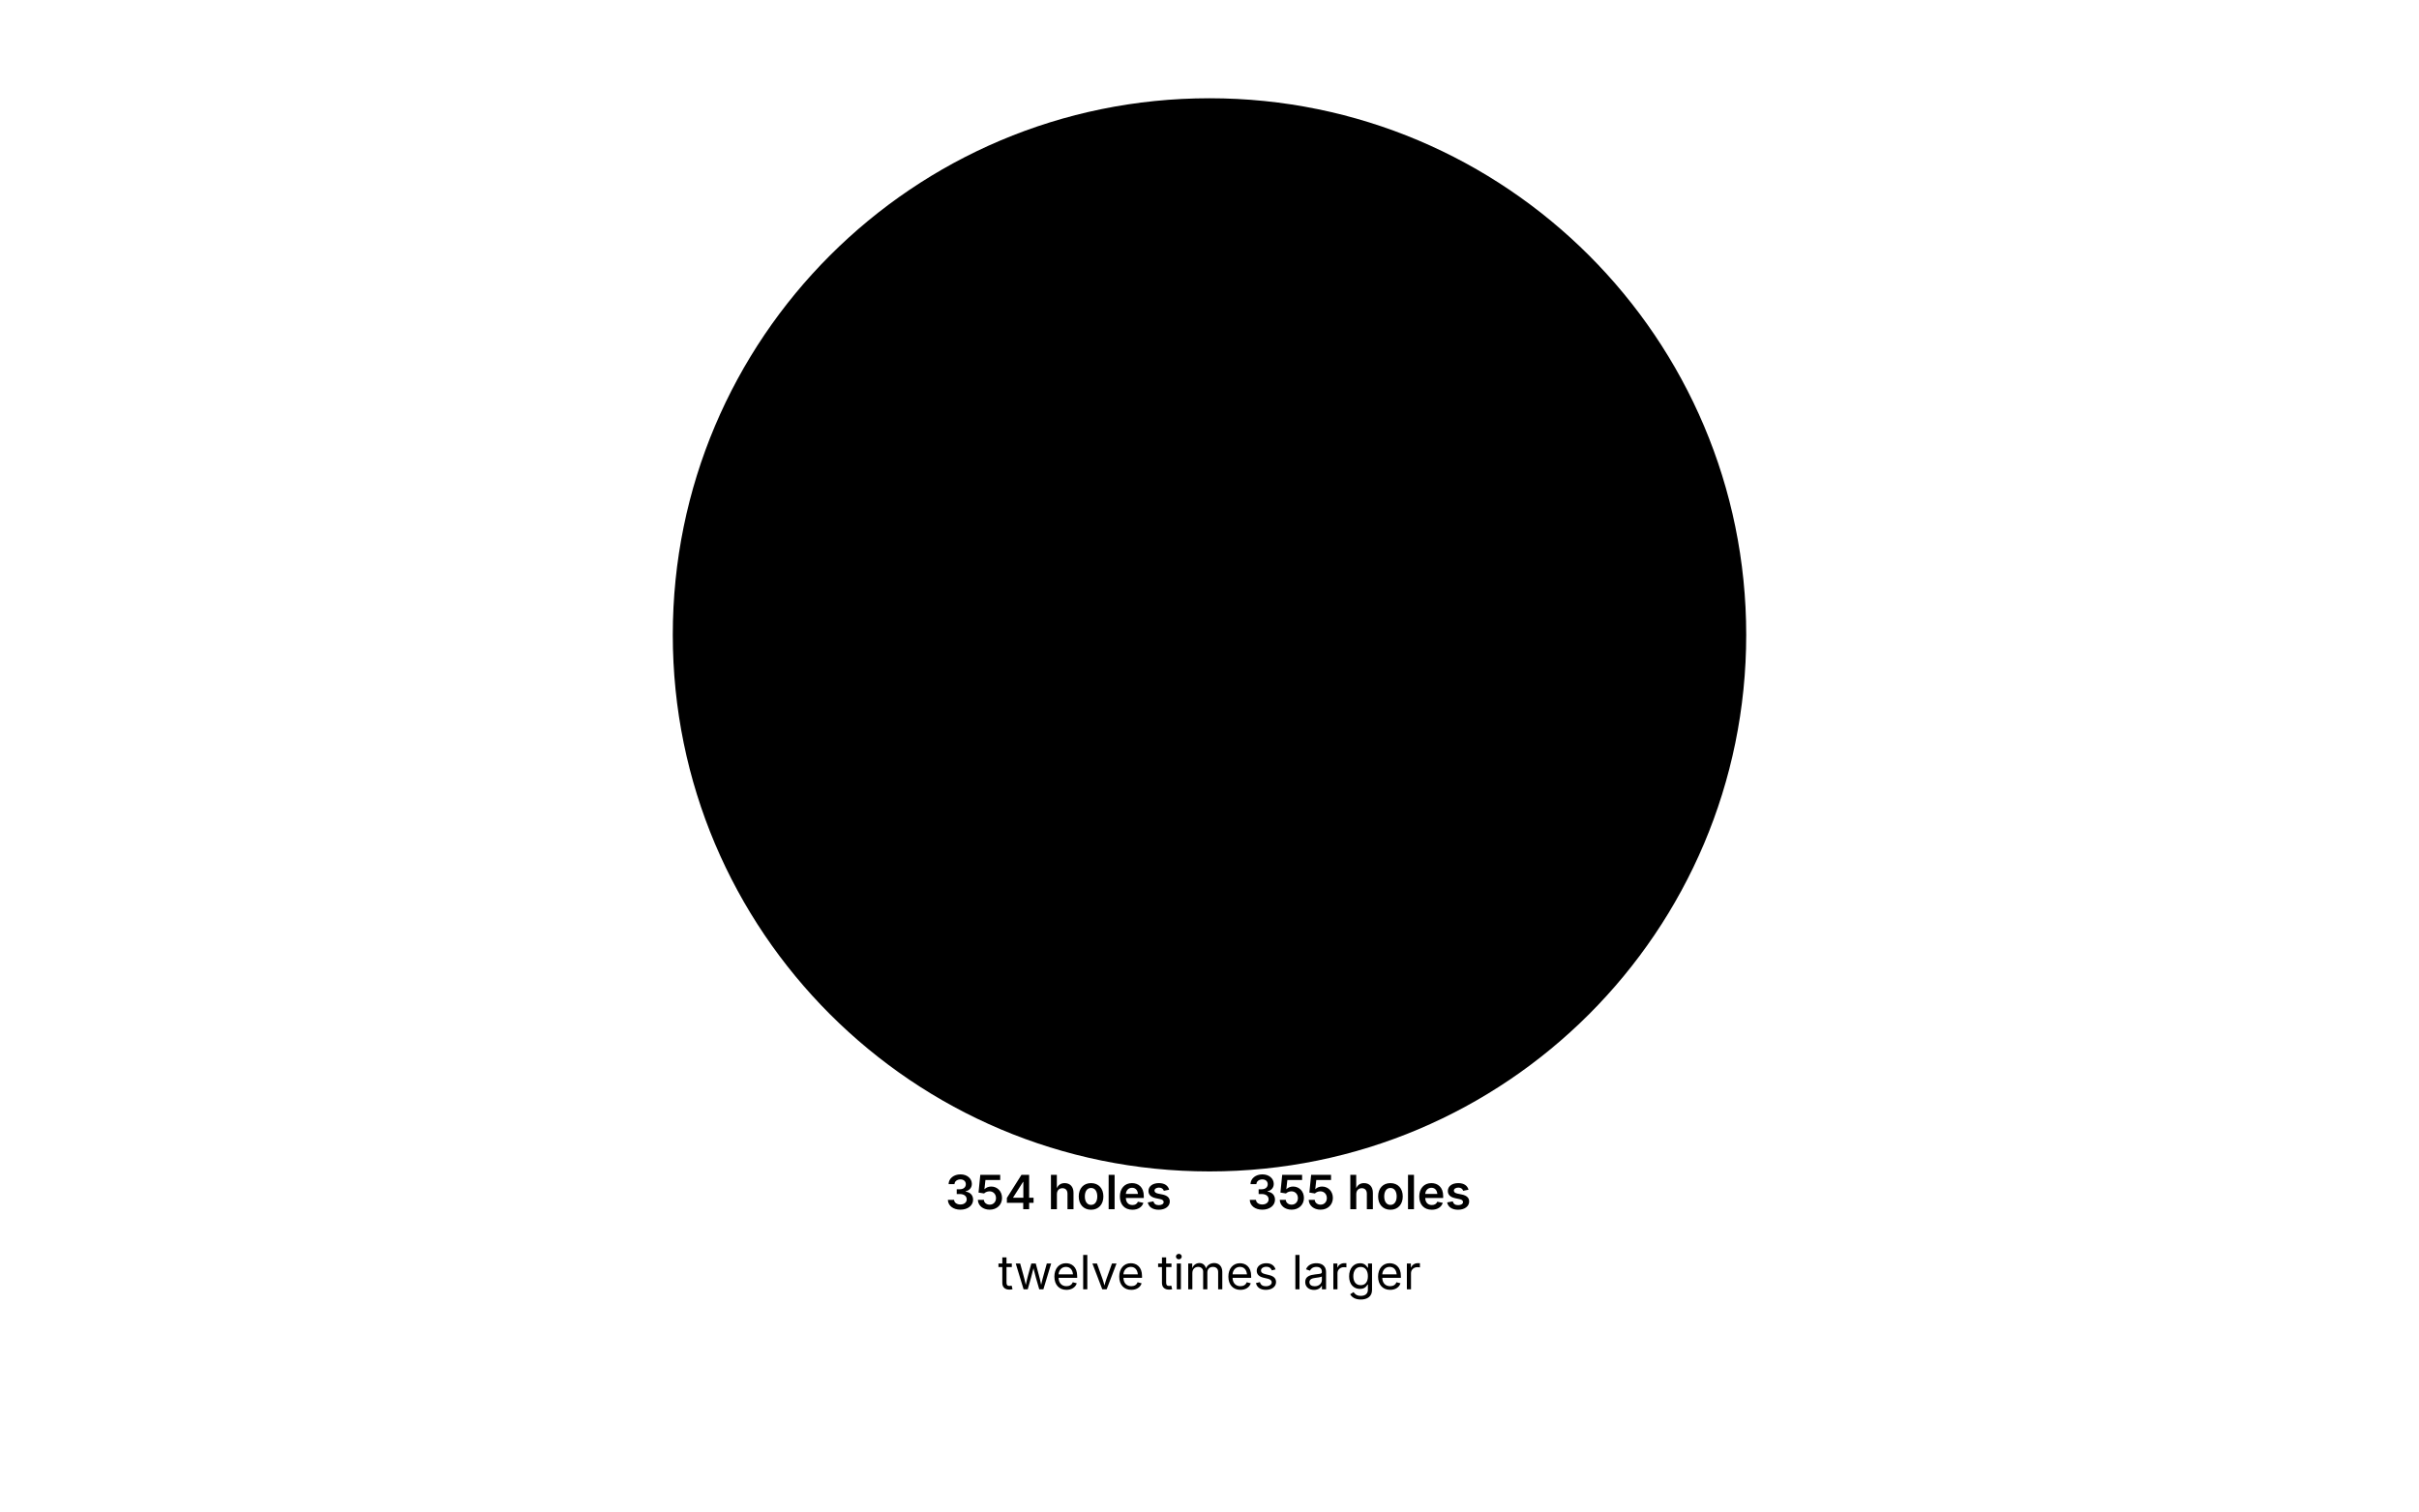
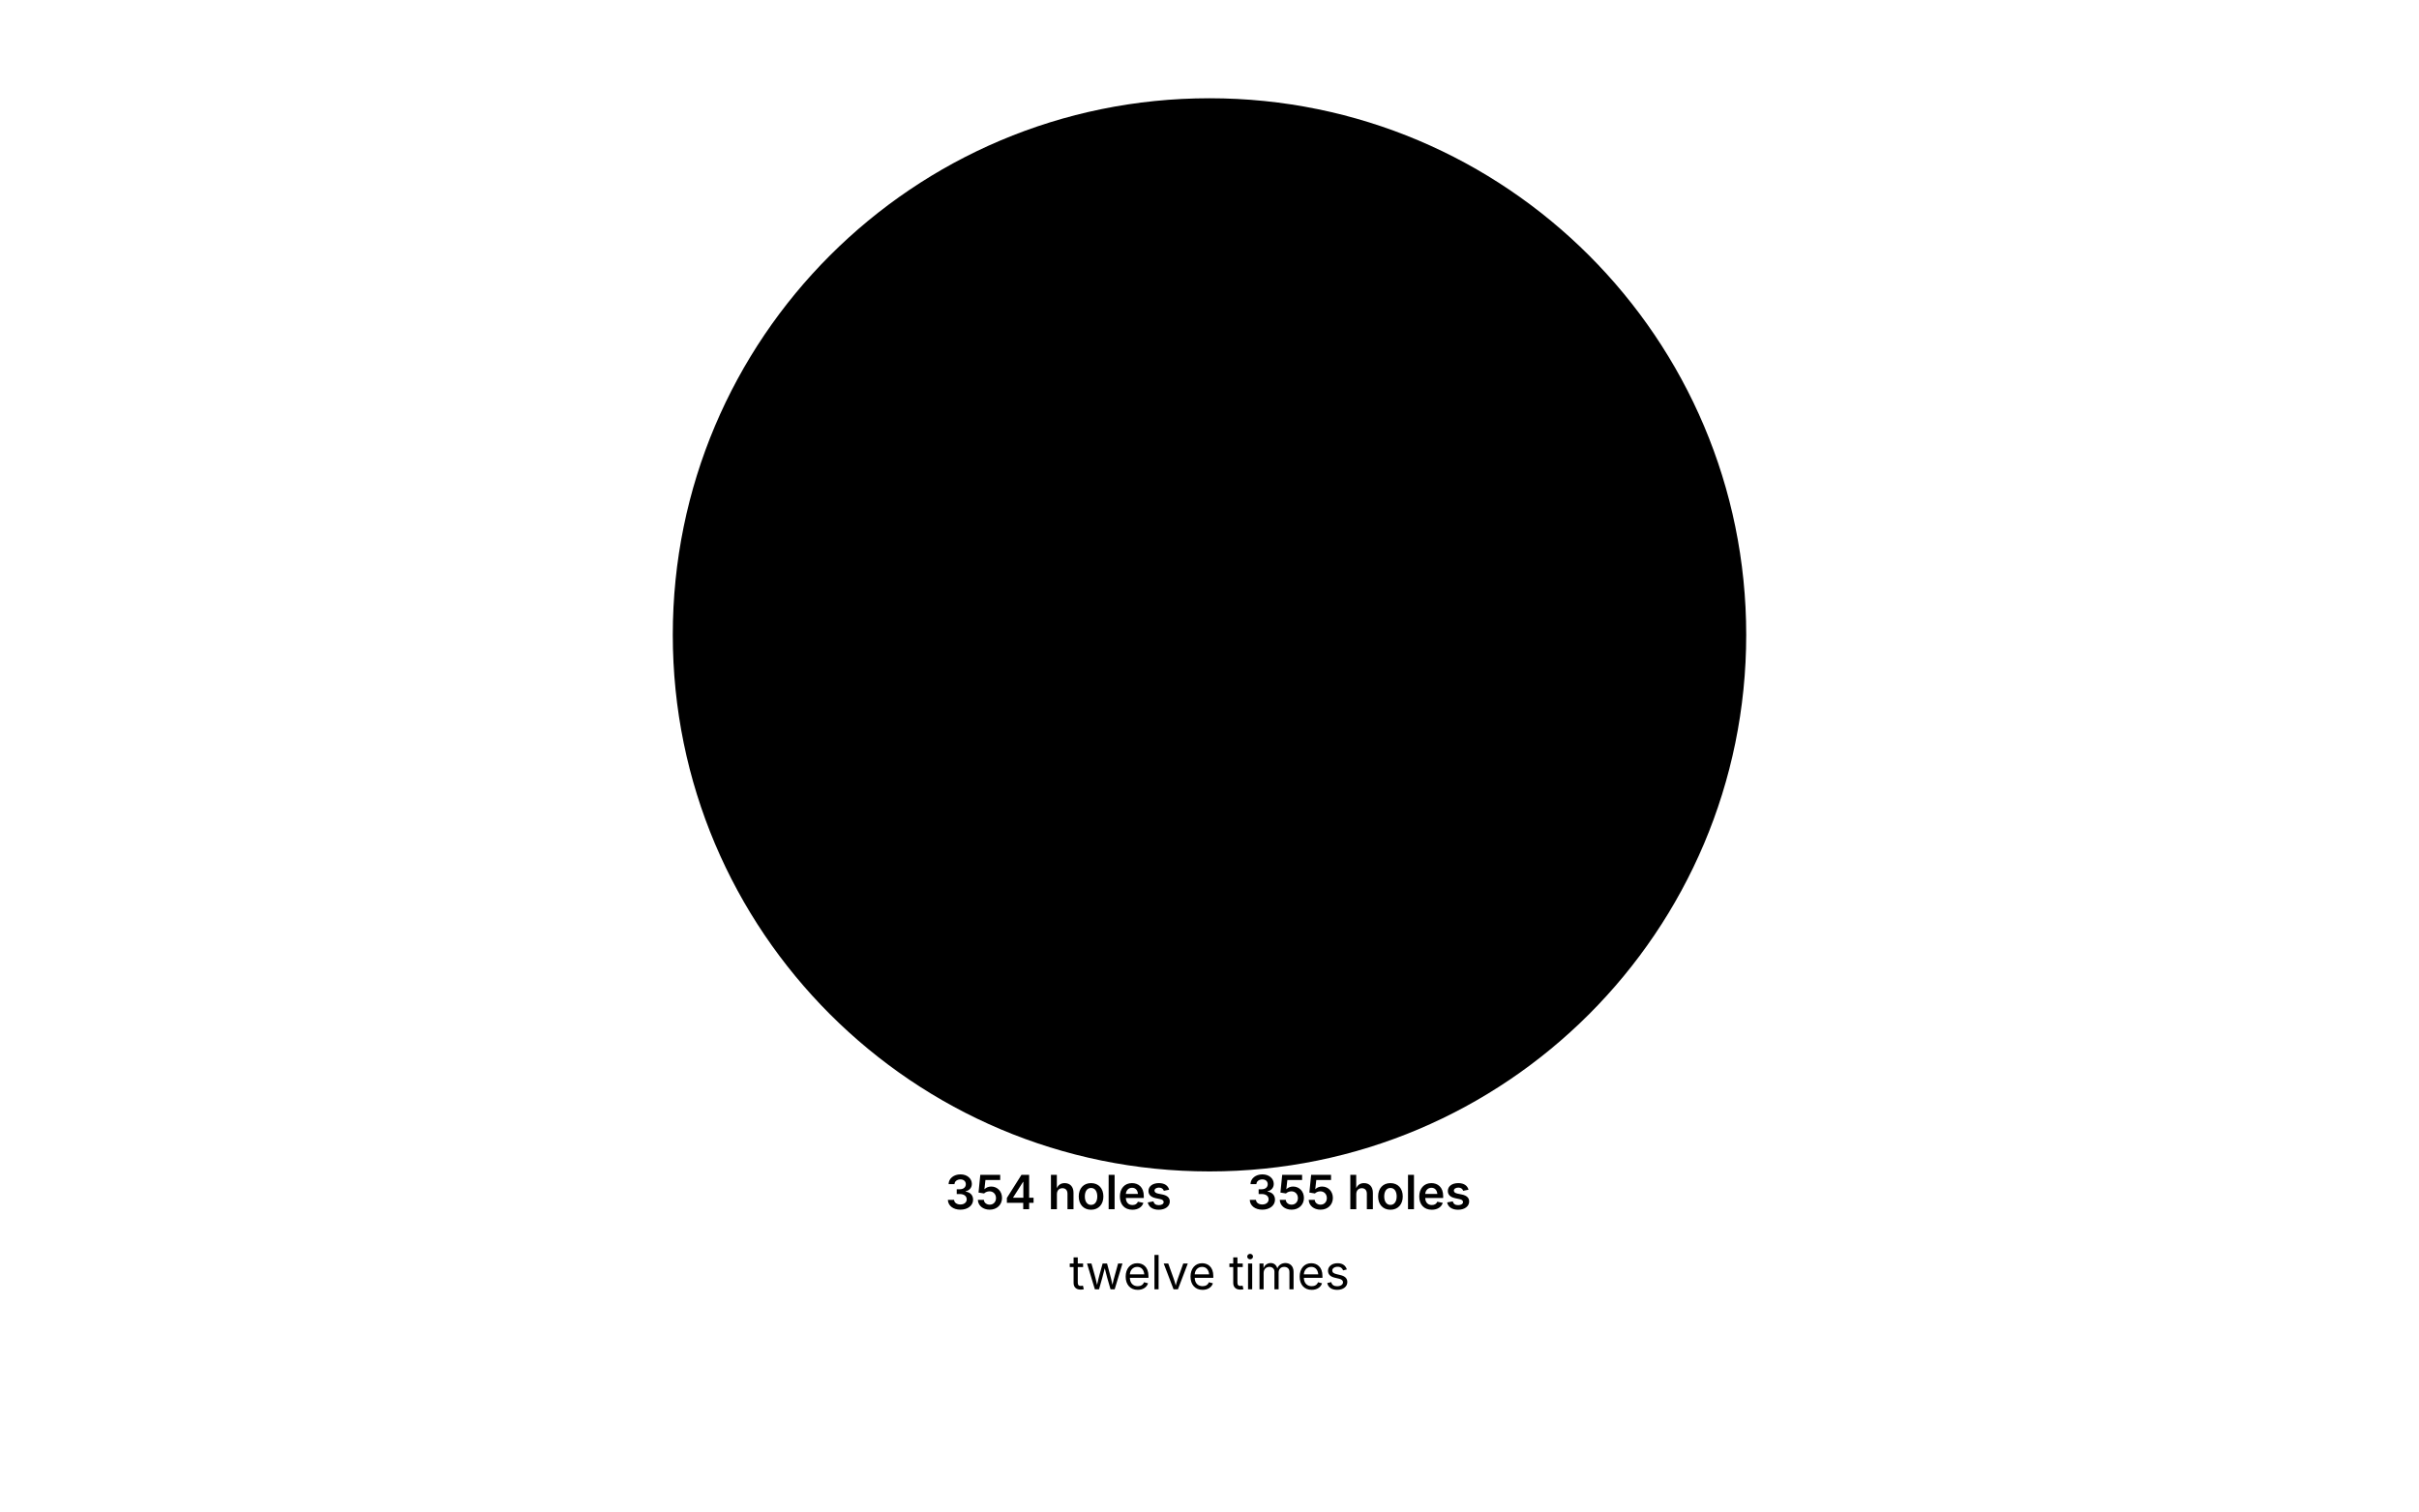
<svg xmlns="http://www.w3.org/2000/svg" viewBox="0 0 640 400" class="two-rings two-wide" role="img" focusable="false" aria-labelledby="two-rings-wide-title">
  <g class="tr-band">
    <circle class="tr-frame" cx="320.0" cy="168.0" r="142.0" />
    <circle class="tr-frame" cx="320.0" cy="168.0" r="116.0" />
  </g>
  <circle class="tr-ring-a" cx="320.0" cy="168.0" r="128.0" stroke-dasharray="0.02 2.252" transform="rotate(-90 320.0 168.0)" />
  <circle class="tr-ring-b" cx="320.0" cy="168.0" r="128.0" stroke-dasharray="0.02 2.245" transform="rotate(-90 320.0 168.0)" />
  <g class="tr-anchor">
    <circle class="tr-anchor-dot" cx="320.00" cy="40.00" r="1.4" />
  </g>
  <g class="tr-lens">
    <clipPath id="tr-lens-clip-wide">
      <circle cx="320.0" cy="260.0" r="40.0" />
    </clipPath>
    <g clip-path="url(#tr-lens-clip-wide)">
      <g transform="translate(320.00 260.00) scale(12.0) translate(-320.00 -296.00)">
        <g class="tr-lens-strokes">
          <circle class="tr-lens-a" cx="320.0" cy="168.0" r="128.0" stroke-dasharray="0.02 2.252" transform="rotate(-90 320.0 168.0)" />
          <circle class="tr-lens-b" cx="320.0" cy="168.0" r="128.0" stroke-dasharray="0.02 2.245" transform="rotate(-90 320.0 168.0)" />
        </g>
      </g>
    </g>
    <circle class="tr-lens-glass" cx="320.0" cy="260.0" r="40.0" />
    <path class="tr-lens-line" d="M320.00 293.00 L320.00 220.00" />
  </g>
  <g class="tr-labels">
    <text class="tr-count-a" x="310.0" y="320.0" font-size="12.5" font-family="Inter, sans-serif" font-weight="600" text-anchor="end">354 holes</text>
    <text class="tr-count-b" x="330.0" y="320.0" font-size="12.5" font-family="Inter, sans-serif" font-weight="600" text-anchor="start">355 holes</text>
  </g>
-   <text class="tr-mag" x="320.0" y="341.2" font-size="12.5" font-family="Inter, sans-serif" text-anchor="middle">twelve times larger</text>
+   <text class="tr-mag" x="320.0" y="341.2" font-size="12.5" font-family="Inter, sans-serif" text-anchor="middle">twelve times</text>
</svg>
